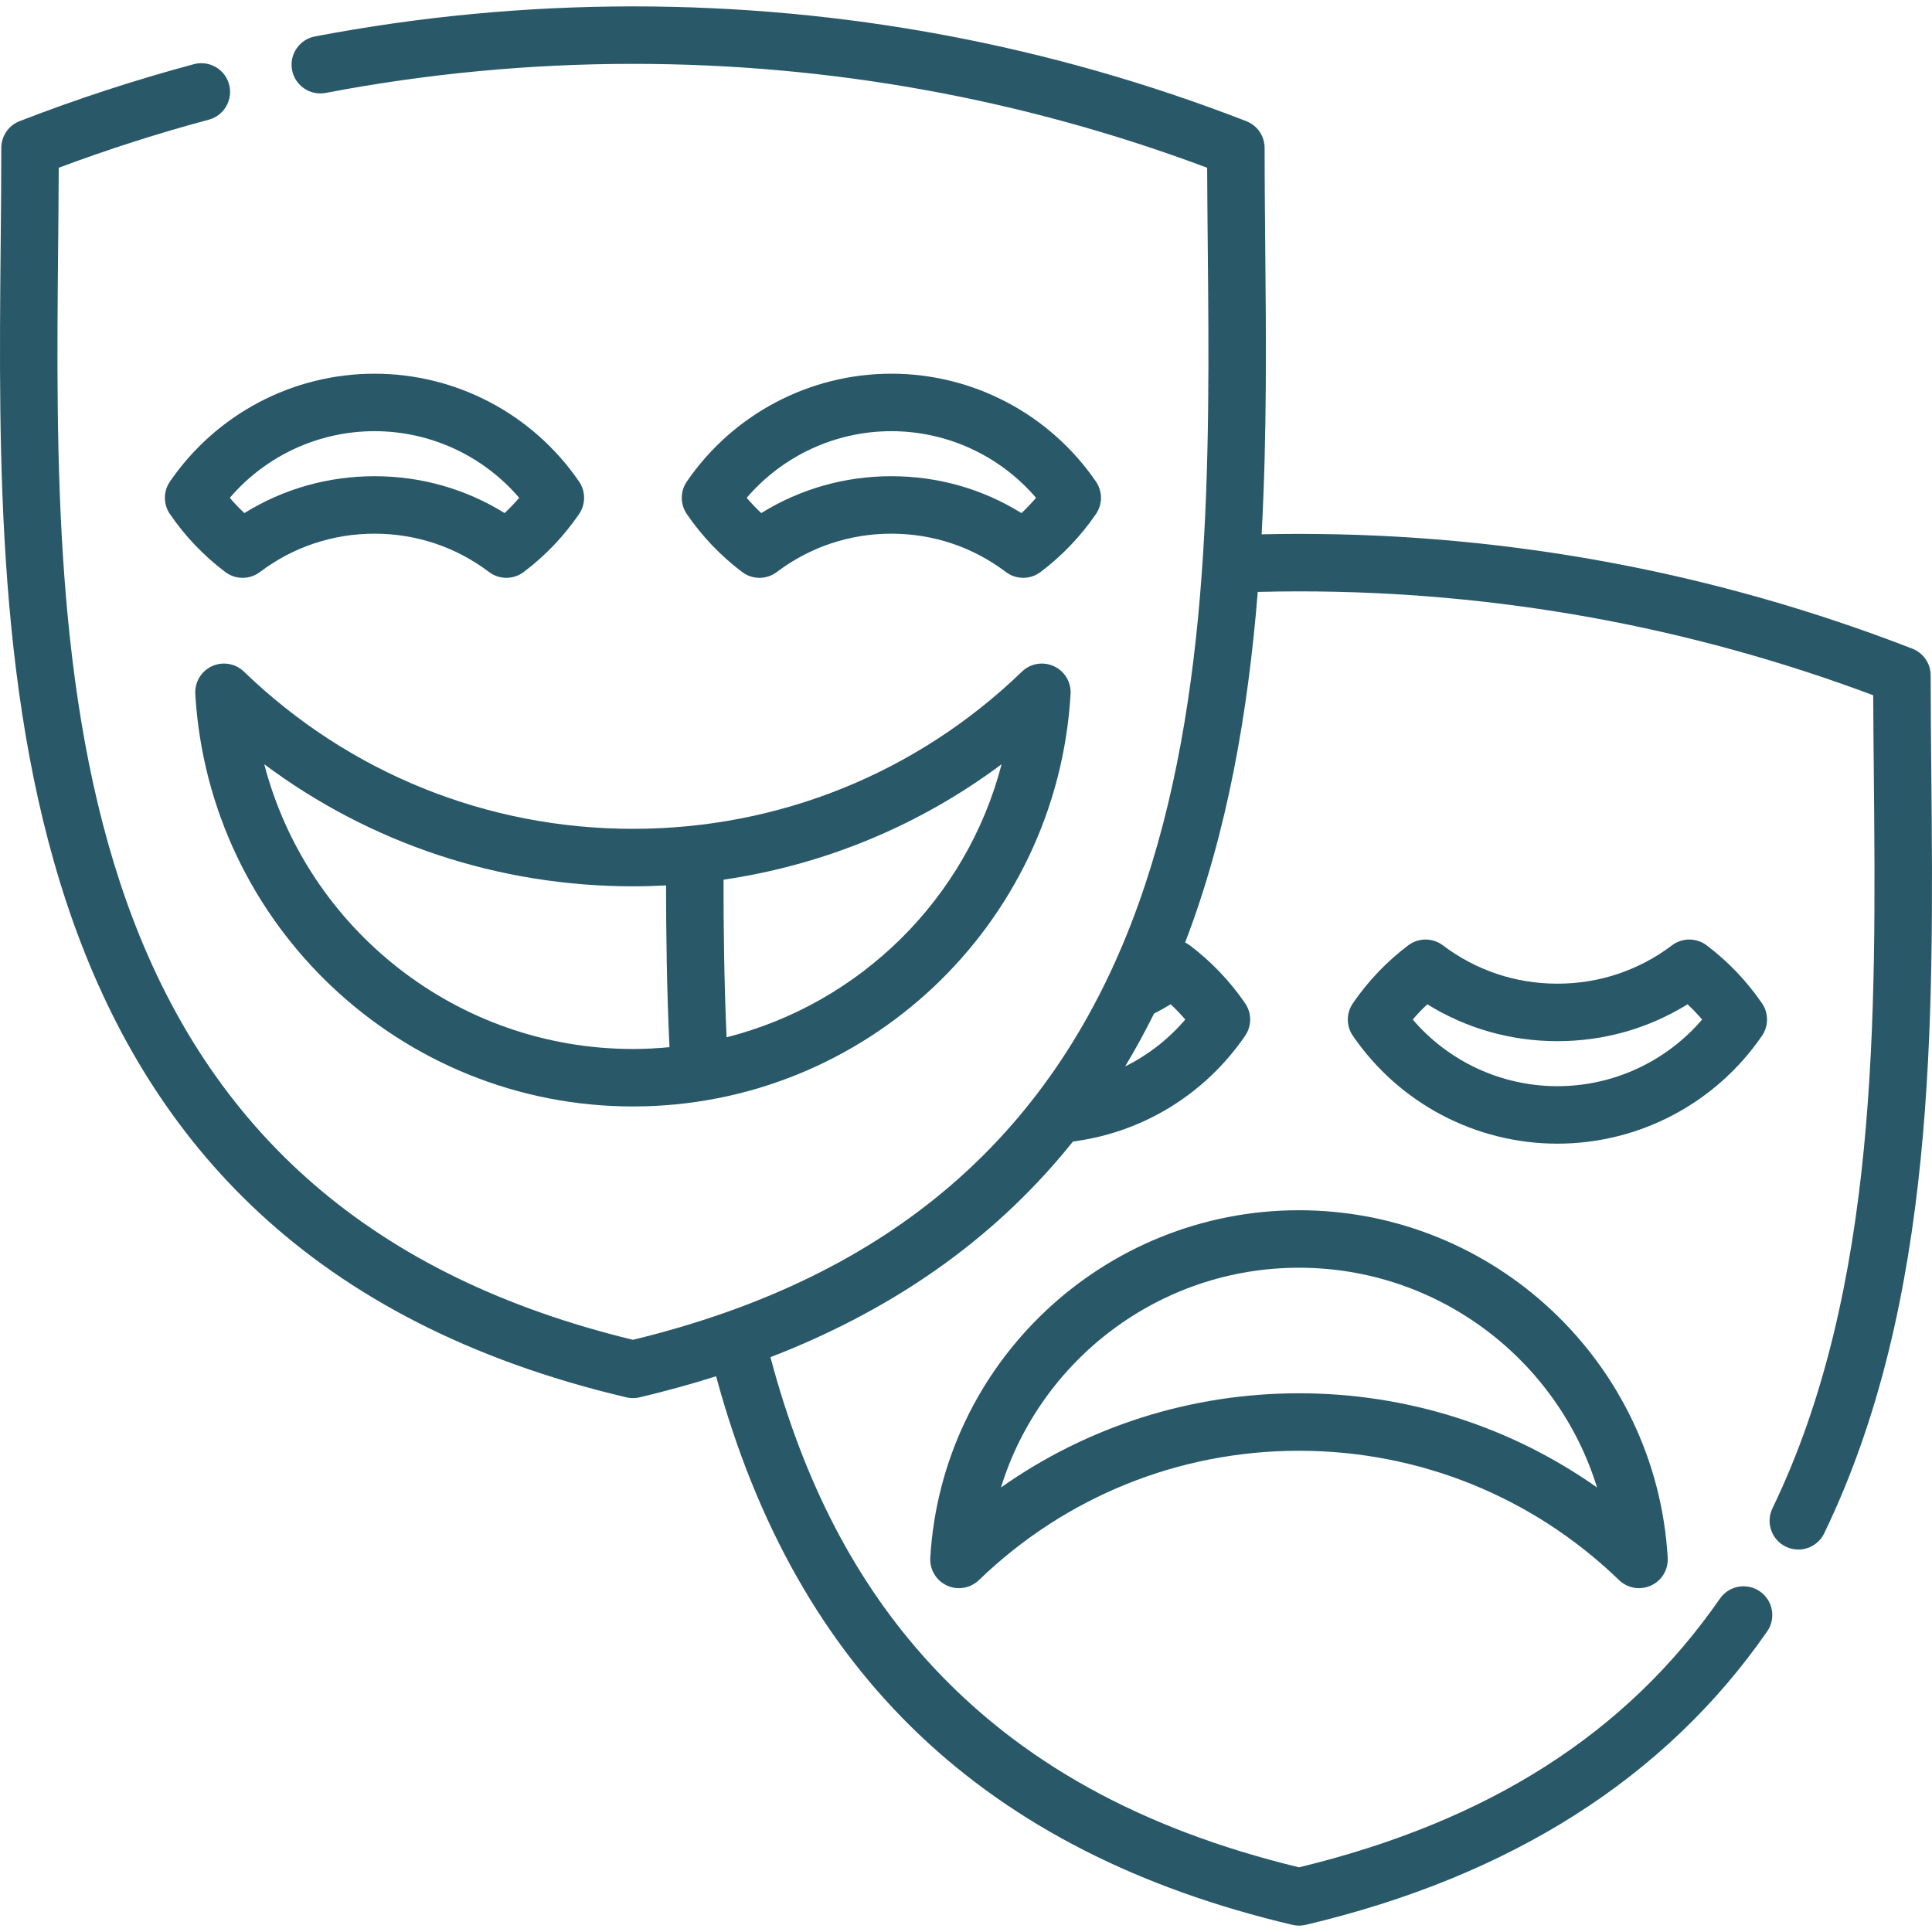
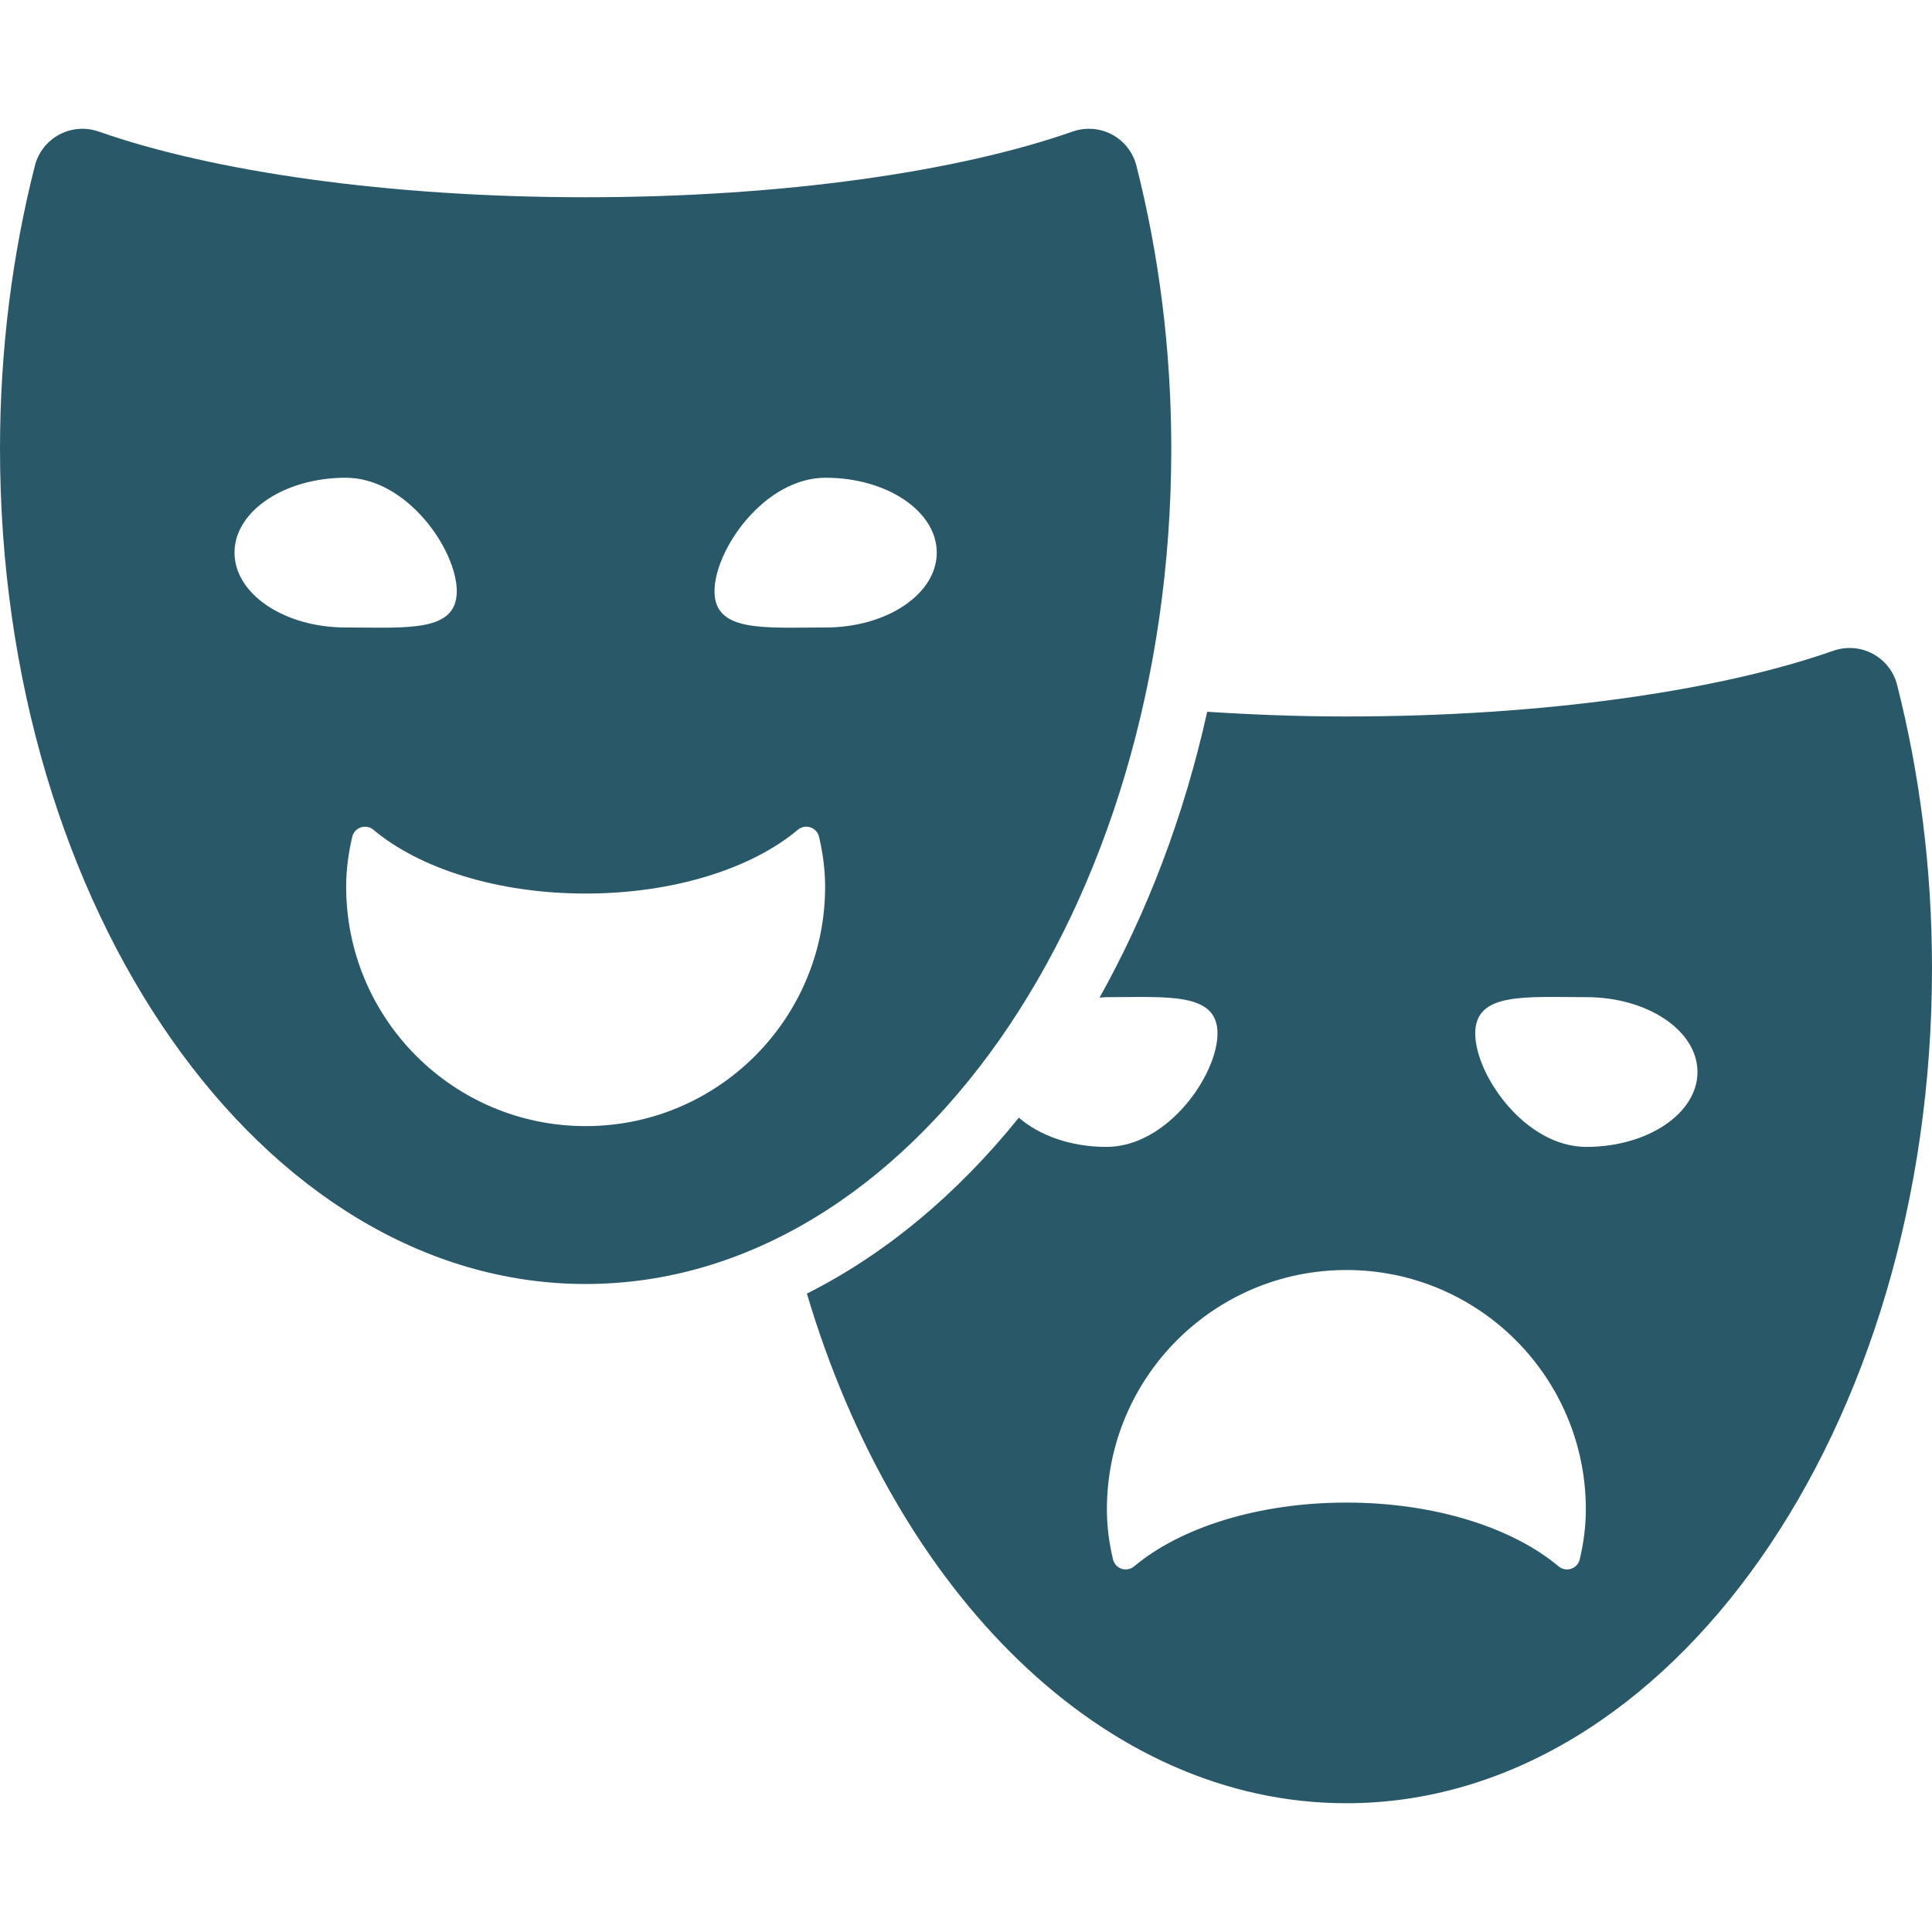
- <svg xmlns="http://www.w3.org/2000/svg" version="1.1" id="Layer_1" x="0px" y="0px" width="512px" height="512px" viewBox="0 0 512 512" enable-background="new 0 0 512 512" xml:space="preserve">
+ <svg xmlns="http://www.w3.org/2000/svg" version="1.1" id="Capa_1" x="0px" y="0px" viewBox="0 0 473.194 473.194" style="enable-background:new 0 0 473.194 473.194;" xml:space="preserve">
  <g fill="#295969">
-     <path d="M466.946,274.498c1.781-2.596,1.781-6.02,0.001-8.615c-4.052-5.91-8.991-11.079-14.677-15.364   c-2.718-2.046-6.458-2.045-9.171,0.003c-8.811,6.648-19.312,10.162-30.368,10.162c-11.061,0-21.556-3.513-30.354-10.16   c-2.713-2.05-6.458-2.052-9.175-0.005c-5.689,4.287-10.627,9.456-14.677,15.364c-1.779,2.596-1.78,6.018-0.001,8.613   c12.267,17.9,32.531,28.588,54.207,28.588C434.4,303.084,454.668,292.398,466.946,274.498z M412.731,287.85   c-14.831,0-28.803-6.516-38.34-17.661c1.212-1.42,2.501-2.769,3.861-4.041c10.338,6.41,22.141,9.771,34.479,9.771   c12.337,0,24.143-3.36,34.488-9.771c1.359,1.273,2.647,2.621,3.86,4.041C441.534,281.333,427.558,287.85,412.731,287.85z" />
-     <path d="M246.534,412.818c-0.184,3.132,1.573,6.057,4.423,7.366c2.852,1.31,6.214,0.737,8.472-1.442   c22.883-22.103,53.005-34.275,84.818-34.275c31.812,0,61.935,12.173,84.82,34.275c1.451,1.401,3.358,2.138,5.293,2.138   c1.075,0,2.159-0.228,3.178-0.696c2.852-1.31,4.607-4.233,4.424-7.366c-3.026-51.641-45.948-92.093-97.715-92.093   C292.482,320.725,249.562,361.178,246.534,412.818z M423.232,394.197c-22.988-16.212-50.379-24.963-78.984-24.963   c-28.606,0-55.998,8.751-78.982,24.963c10.453-33.859,42.052-58.236,78.982-58.236C381.18,335.961,412.778,360.338,423.232,394.197   z" />
-     <path d="M99.25,99.034c-21.67,0-41.938,10.686-54.216,28.585c-1.78,2.596-1.781,6.018-0.002,8.615   c4.05,5.907,8.988,11.077,14.677,15.363c1.357,1.022,2.971,1.535,4.584,1.535c1.616,0,3.23-0.512,4.588-1.538   c8.809-6.648,19.311-10.162,30.369-10.162c11.061,0,21.557,3.513,30.353,10.159c2.715,2.052,6.459,2.053,9.176,0.006   c5.69-4.287,10.628-9.457,14.678-15.365c1.778-2.596,1.778-6.017,0-8.612C141.189,109.72,120.925,99.034,99.25,99.034z    M133.729,135.97c-10.336-6.409-22.141-9.77-34.479-9.77c-12.336,0-24.143,3.361-34.489,9.771c-1.36-1.272-2.647-2.621-3.861-4.041   c9.545-11.147,23.521-17.664,38.35-17.664c14.831,0,28.802,6.516,38.339,17.662C136.376,133.348,135.088,134.696,133.729,135.97z" />
-     <path d="M196.689,151.598c1.357,1.022,2.971,1.534,4.584,1.534c1.616,0,3.231-0.512,4.589-1.538   c8.808-6.648,19.305-10.162,30.356-10.162c11.062,0,21.558,3.513,30.354,10.159c2.714,2.052,6.459,2.053,9.175,0.006   c5.681-4.28,10.62-9.447,14.683-15.356c1.785-2.597,1.786-6.024,0.004-8.623c-12.278-17.899-32.546-28.585-54.216-28.585   c-21.664,0-41.926,10.686-54.205,28.585c-1.78,2.596-1.781,6.018-0.002,8.615C186.061,142.141,191,147.312,196.689,151.598z    M236.218,114.267c14.827,0,28.8,6.515,38.346,17.66c-1.216,1.421-2.505,2.771-3.865,4.043c-10.337-6.409-22.141-9.77-34.48-9.77   c-12.331,0-24.134,3.361-34.477,9.771c-1.36-1.272-2.647-2.621-3.861-4.041C207.424,120.783,221.395,114.267,236.218,114.267z" />
-     <path d="M64.647,177.991c-2.255-2.18-5.618-2.752-8.471-1.442c-2.852,1.31-4.607,4.234-4.424,7.367   c3.593,61.293,54.539,109.307,115.982,109.307c61.444,0,112.39-48.014,115.982-109.307c0.184-3.132-1.573-6.057-4.424-7.367   c-2.852-1.311-6.216-0.737-8.471,1.442c-27.813,26.862-64.424,41.657-103.088,41.657S92.46,204.853,64.647,177.991z    M70.032,202.531c28.105,20.984,62.116,32.351,97.702,32.351c2.938,0,5.863-0.085,8.776-0.239   c0.011,12.698,0.188,27.616,0.91,42.869c-3.191,0.306-6.419,0.479-9.687,0.479C121.069,277.988,81.373,246.119,70.032,202.531z    M192.551,274.893c-0.662-14.901-0.81-29.454-0.808-41.765c26.756-3.927,51.987-14.391,73.693-30.597   C256.175,238.131,227.993,265.906,192.551,274.893z" />
-     <path d="M511.815,204.765c-0.087-8.973-0.167-17.45-0.167-25.763c0-3.143-1.931-5.964-4.861-7.101   c-52.021-20.181-106.703-30.414-162.532-30.414c-3.314,0-6.624,0.041-9.91,0.114c1.433-26.432,1.187-52.493,0.955-76.632   c-0.086-8.974-0.166-17.451-0.166-25.763c0-3.144-1.931-5.965-4.861-7.101C278.252,11.924,223.568,1.691,167.738,1.691   c-28.222,0-56.579,2.681-84.281,7.968c-4.131,0.789-6.842,4.778-6.054,8.909c0.789,4.132,4.783,6.841,8.909,6.054   c26.764-5.108,54.159-7.699,81.426-7.699c52.205,0,103.37,9.26,152.172,27.533c0.023,6.696,0.09,13.521,0.156,20.657   c0.535,56.112,1.142,119.711-18.221,174.067c-21.865,61.378-65.742,99.3-134.107,115.884   C99.374,338.48,55.498,300.559,33.631,239.18C14.269,184.824,14.874,121.226,15.41,65.113c0.067-7.136,0.133-13.96,0.156-20.656   c13.018-4.869,26.37-9.148,39.763-12.737c4.063-1.089,6.474-5.266,5.385-9.329c-1.087-4.062-5.264-6.473-9.329-5.384   c-15.592,4.179-31.128,9.259-46.182,15.098c-2.931,1.137-4.861,3.958-4.861,7.101c0,8.312-0.08,16.788-0.167,25.763   C-0.892,177.074-2.355,330.606,165.991,370.31c0.575,0.136,1.162,0.203,1.749,0.203c0.587,0,1.173-0.067,1.749-0.203   c7.057-1.665,13.809-3.533,20.282-5.587c21.299,78.586,71.335,126.185,152.737,145.384c0.574,0.135,1.162,0.203,1.749,0.203   s1.173-0.068,1.748-0.203c54.241-12.794,95.395-38.957,122.312-77.765c2.397-3.457,1.54-8.203-1.917-10.601   c-3.456-2.398-8.202-1.539-10.6,1.917c-24.772,35.711-61.27,59.015-111.546,71.203c-41.919-10.162-74.023-27.942-98.099-54.321   c-19.416-21.272-33.183-47.78-41.977-80.874c35.334-13.662,61.224-33.473,80.167-57.15c18.475-2.408,34.964-12.482,45.624-28.018   c1.782-2.596,1.782-6.02,0.002-8.617c-4.053-5.91-8.991-11.079-14.677-15.364c-0.388-0.292-0.8-0.53-1.222-0.739   c11.24-29.301,16.685-61.158,19.249-92.913c3.618-0.093,7.271-0.146,10.932-0.146c52.205,0,103.37,9.26,152.172,27.533   c0.022,6.696,0.089,13.519,0.156,20.657c0.611,64.007,1.302,136.555-26.862,194.801c-1.832,3.787-0.245,8.341,3.542,10.173   c1.068,0.518,2.197,0.762,3.31,0.762c2.83,0,5.549-1.584,6.863-4.303C513.15,344.887,512.44,270.443,511.815,204.765z    M310.239,266.143c1.361,1.274,2.651,2.624,3.867,4.047c-4.468,5.23-9.892,9.43-15.933,12.424c2.748-4.57,5.301-9.243,7.664-14.007   C307.333,267.834,308.811,267.025,310.239,266.143z" />
+     <path d="M464.653,167.757c-0.824-3.273-2.996-6.037-5.969-7.633c-2.965-1.586-6.47-1.855-9.65-0.738   c-27.88,9.795-70.896,16.098-119.276,16.098c-11.762,0-23.098-0.449-34.089-1.156c-5.683,25.676-14.764,49.252-26.363,70.016   c0.564-0.023,1.103-0.115,1.672-0.115c15.034,0,27.218-1.254,27.218,8.873c0,10.127-12.185,27.803-27.218,27.803   c-8.757,0-16.467-2.834-21.442-7.162c-15.025,18.654-32.578,33.363-51.909,43.09c21.795,73.361,72.751,124.824,132.131,124.824   c79.219,0,143.437-91.584,143.437-204.559C473.194,212.728,470.151,189.408,464.653,167.757z M386.92,381.927   c-0.254,1.078-1.056,1.957-2.11,2.303c-1.056,0.353-2.218,0.131-3.066-0.586c-11.174-9.389-30.182-15.627-51.985-15.627   c-21.805,0-40.813,6.238-51.986,15.627c-0.849,0.709-2.012,0.932-3.066,0.586c-1.055-0.354-1.856-1.225-2.11-2.303   c-0.925-3.936-1.494-7.994-1.494-12.215c0-32.395,26.263-58.656,58.657-58.656c32.394,0,58.655,26.262,58.655,58.656   C388.413,373.933,387.844,377.992,386.92,381.927z M388.537,280.904c-15.034,0-27.218-17.676-27.218-27.803   c0-10.127,12.185-8.873,27.218-8.873c15.033,0,27.218,8.211,27.218,18.338C415.754,272.693,403.57,280.904,388.537,280.904z" />
+     <path d="M286.874,109.925c0-24.367-3.043-47.688-8.541-69.338c-0.824-3.273-2.996-6.039-5.969-7.633   c-1.756-0.939-3.705-1.416-5.669-1.416c-1.341,0-2.688,0.221-3.981,0.678c-27.88,9.795-70.895,16.096-119.276,16.096   c-48.382,0-91.397-6.301-119.277-16.096c-1.286-0.457-2.626-0.678-3.966-0.678c-1.963,0-3.921,0.482-5.685,1.424   c-2.965,1.594-5.144,4.359-5.969,7.625C3.043,62.238,0,85.558,0,109.925c0,112.977,64.217,204.559,143.438,204.559   C222.657,314.484,286.874,222.902,286.874,109.925z M57.439,135.349c0-10.129,12.185-18.338,27.219-18.338   c15.033,0,27.218,17.674,27.218,27.803c0,10.127-12.185,8.873-27.218,8.873C69.624,153.687,57.439,145.476,57.439,135.349z    M143.438,275.812c-32.395,0-58.656-26.262-58.656-58.654c0-4.221,0.569-8.281,1.493-12.217c0.254-1.076,1.056-1.947,2.11-2.303   c1.056-0.346,2.218-0.123,3.066,0.586c11.174,9.389,30.182,15.627,51.986,15.627c21.804,0,40.812-6.238,51.985-15.627   c0.849-0.717,2.011-0.939,3.066-0.586c1.055,0.348,1.856,1.227,2.11,2.303c0.924,3.936,1.494,7.996,1.494,12.217   C202.093,249.55,175.831,275.812,143.438,275.812z M174.998,144.814c0-10.129,12.185-27.803,27.219-27.803   c15.033,0,27.218,8.209,27.218,18.338c0,10.127-12.185,18.338-27.218,18.338C187.183,153.687,174.998,154.941,174.998,144.814z" />
  </g>
</svg>
